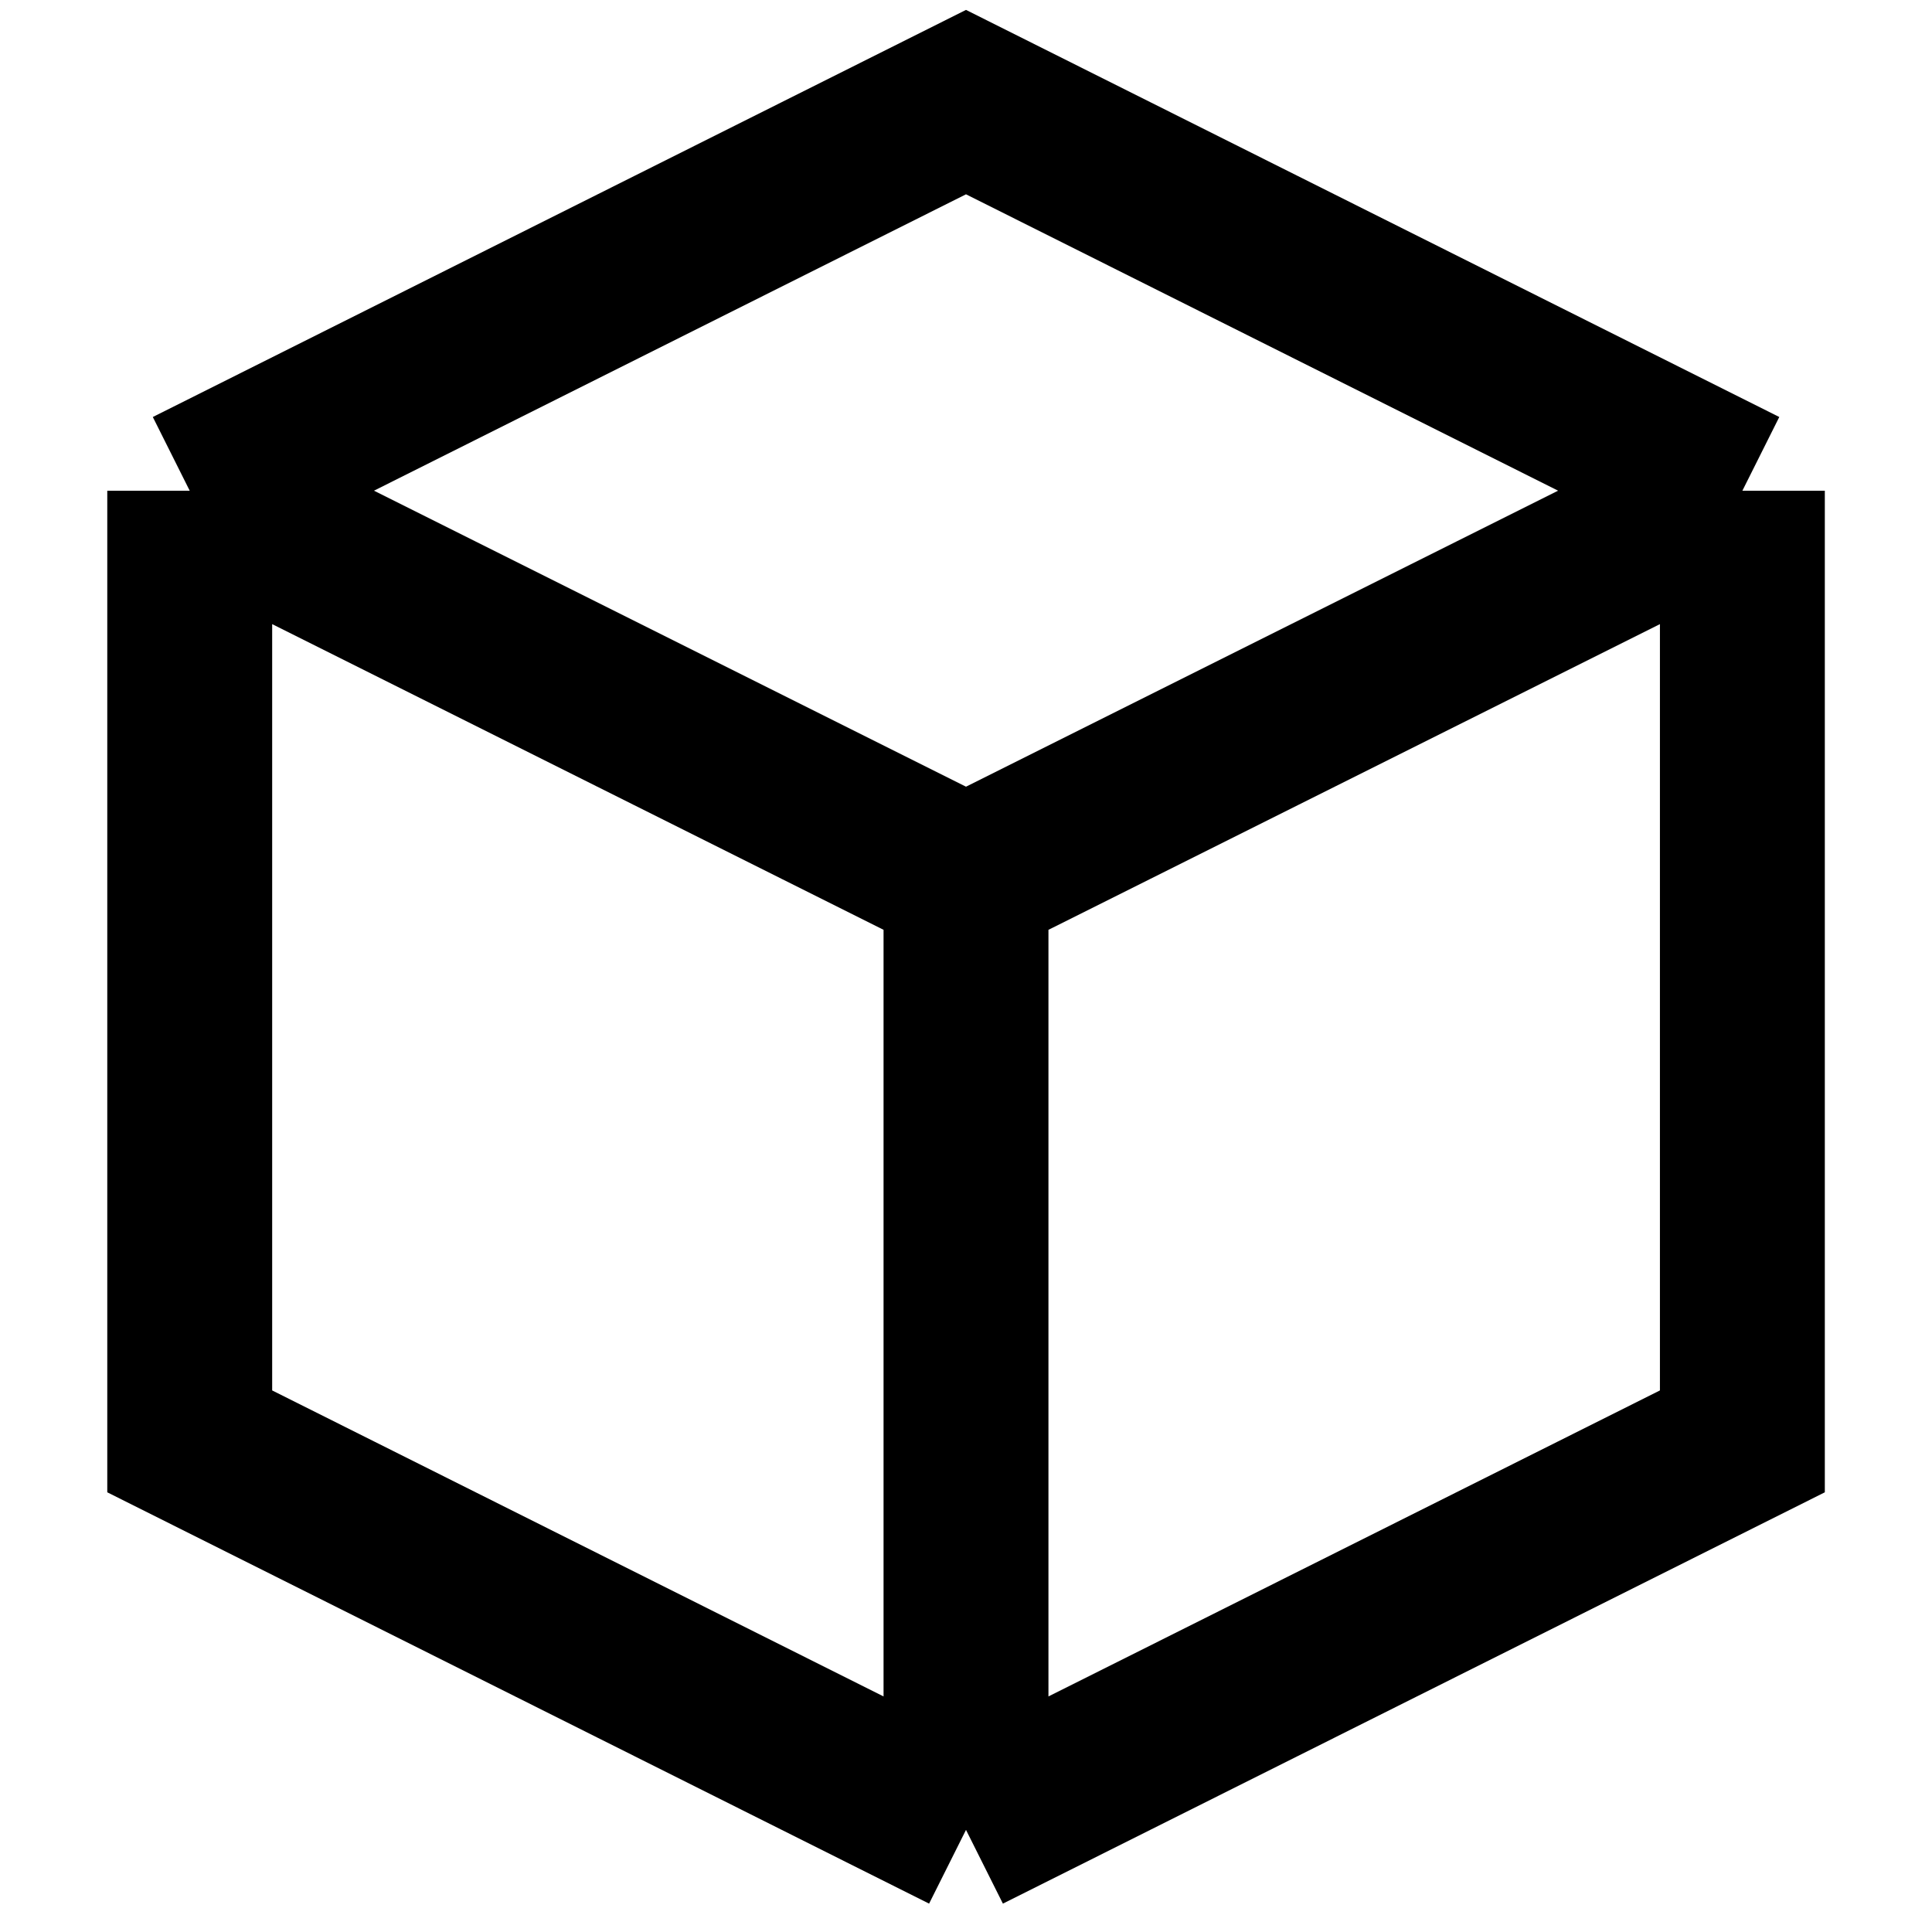
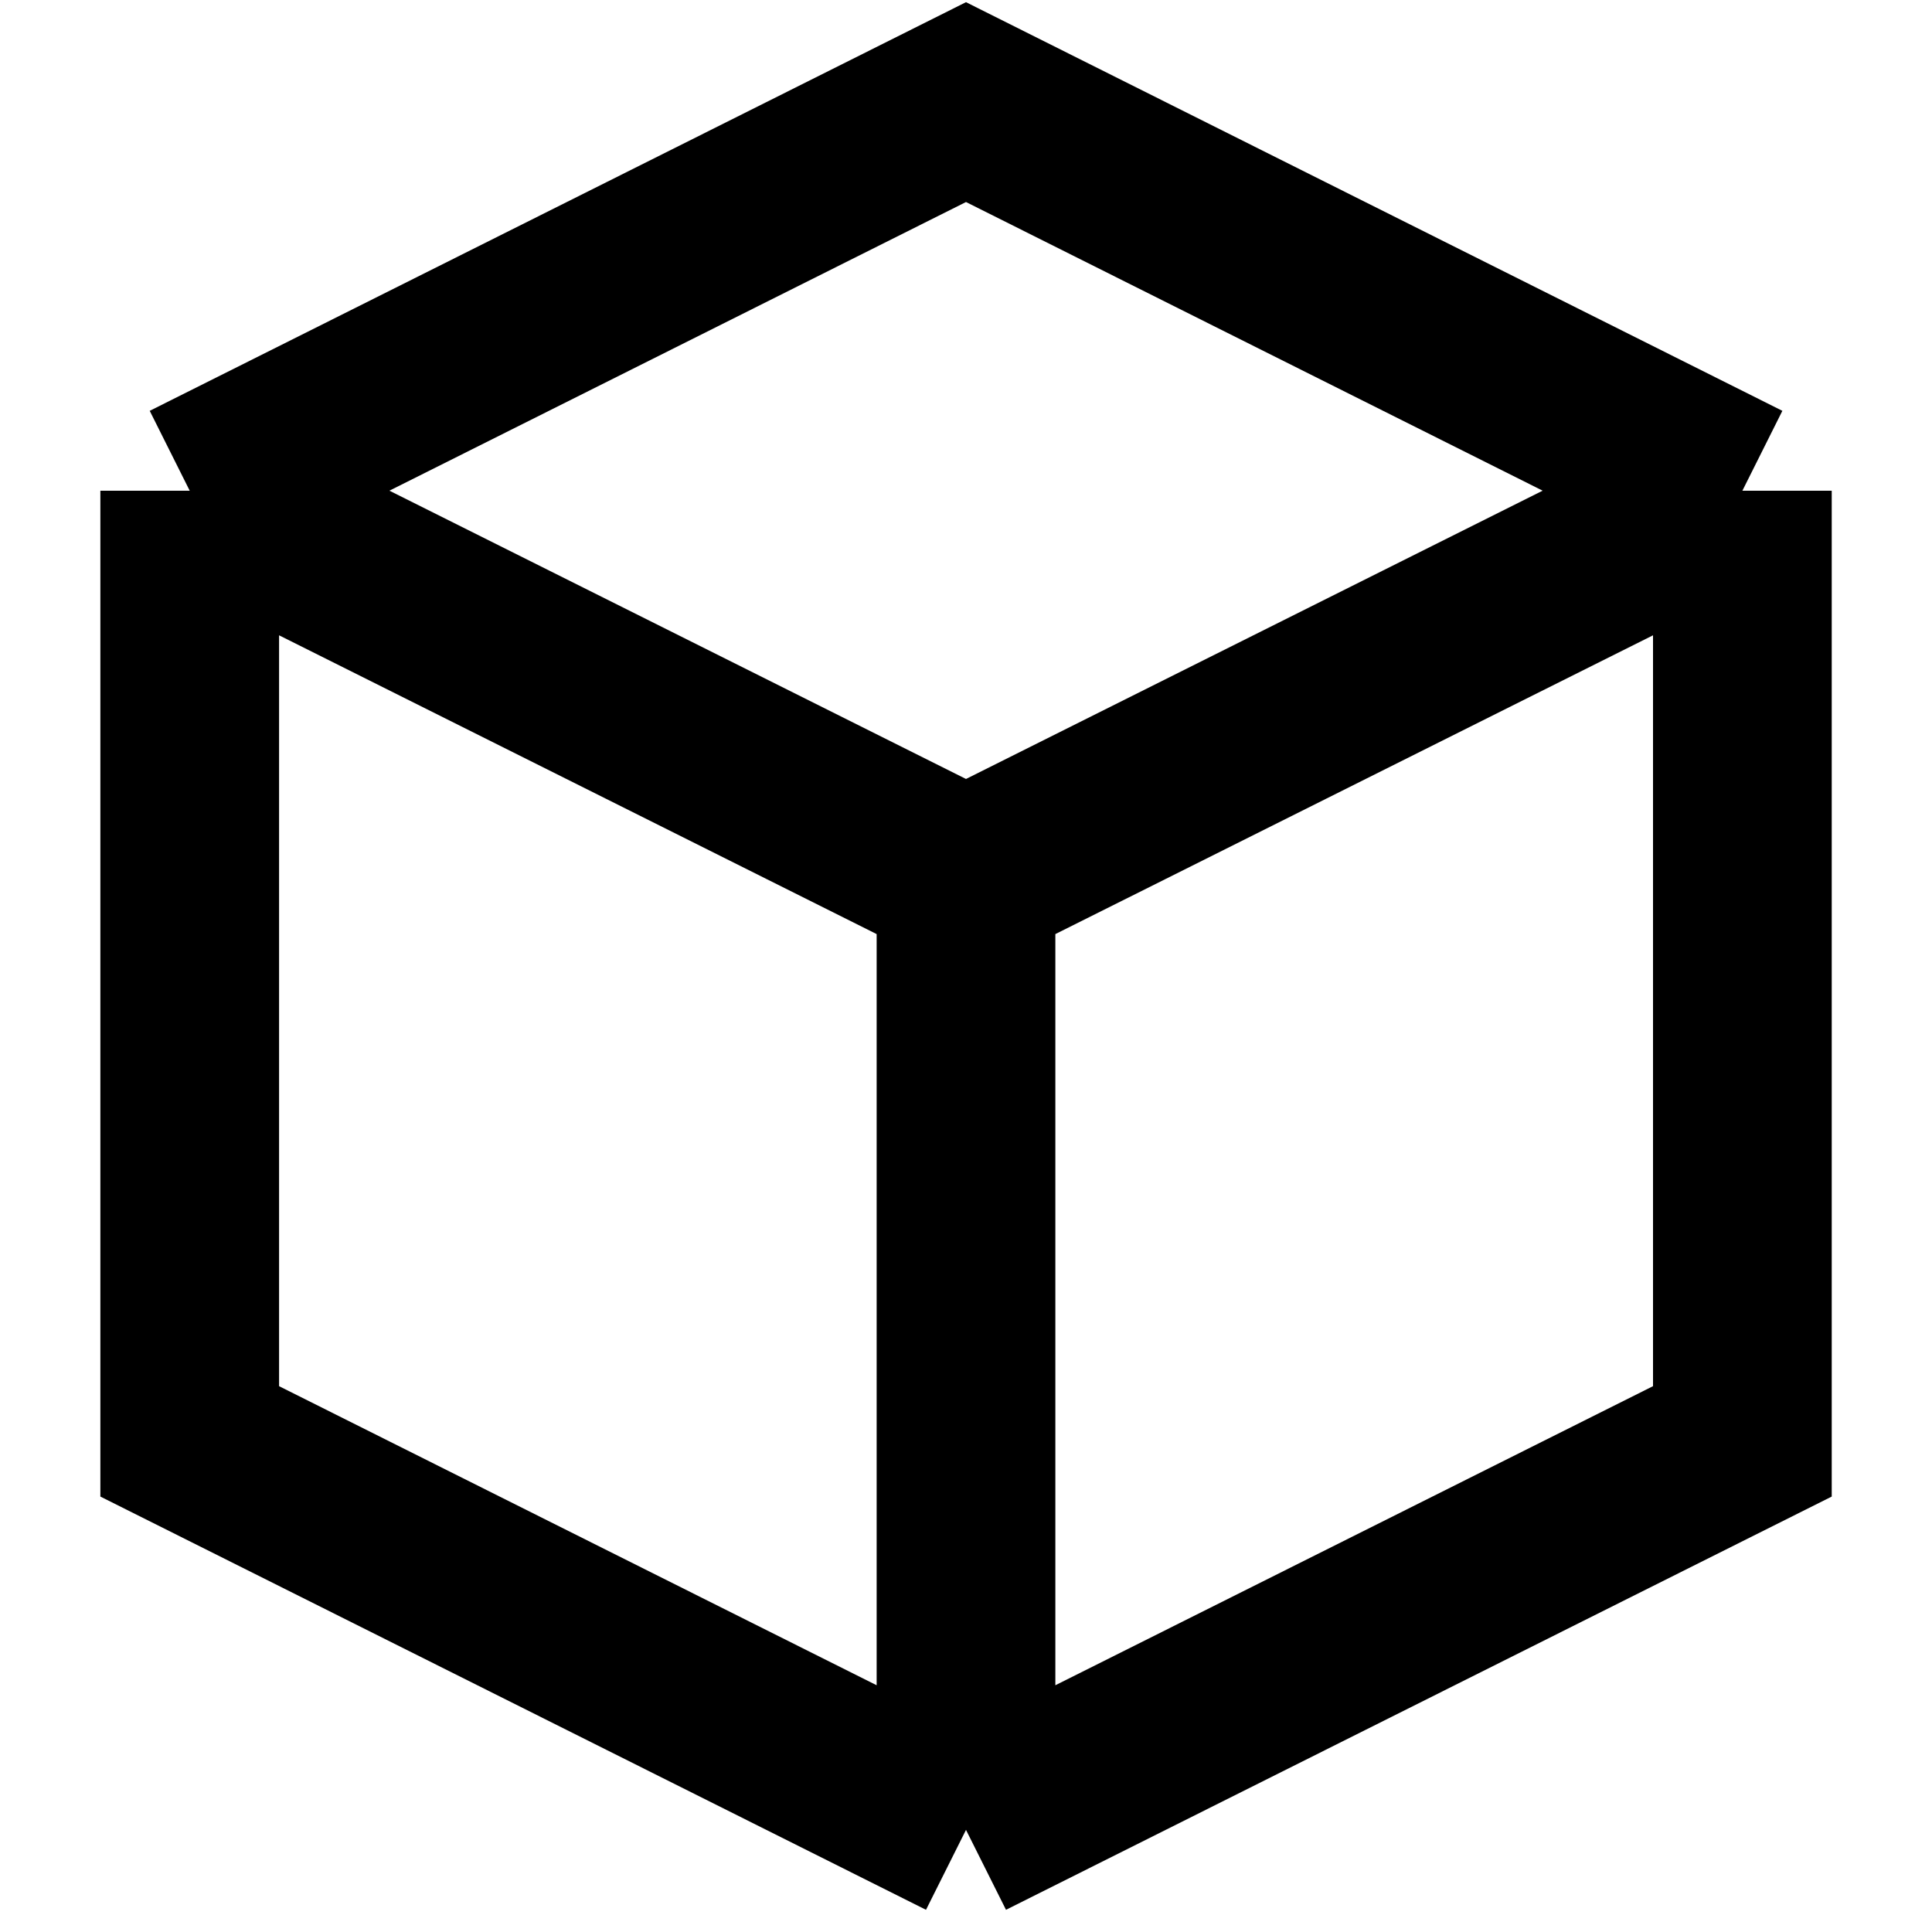
<svg xmlns="http://www.w3.org/2000/svg" width="20" height="20" viewBox="0 0 20 20" fill="none">
-   <path d="M10 18.943V9.098M10 18.943L1.964 14.921V5.08M10 18.943L18.037 14.921V5.08M10 9.098L1.964 5.08M10 9.098L18.037 5.08M1.964 5.08L10 1.057L18.037 5.08" stroke="black" stroke-width="1.707" />
+   <path d="M10 18.943V9.098M10 18.943L1.964 14.921V5.08M10 18.943L18.037 14.921V5.08M10 9.098L1.964 5.08M10 9.098L18.037 5.08M1.964 5.08L10 1.057L18.037 5.08" stroke="black" stroke-width="1.85" />
</svg>
